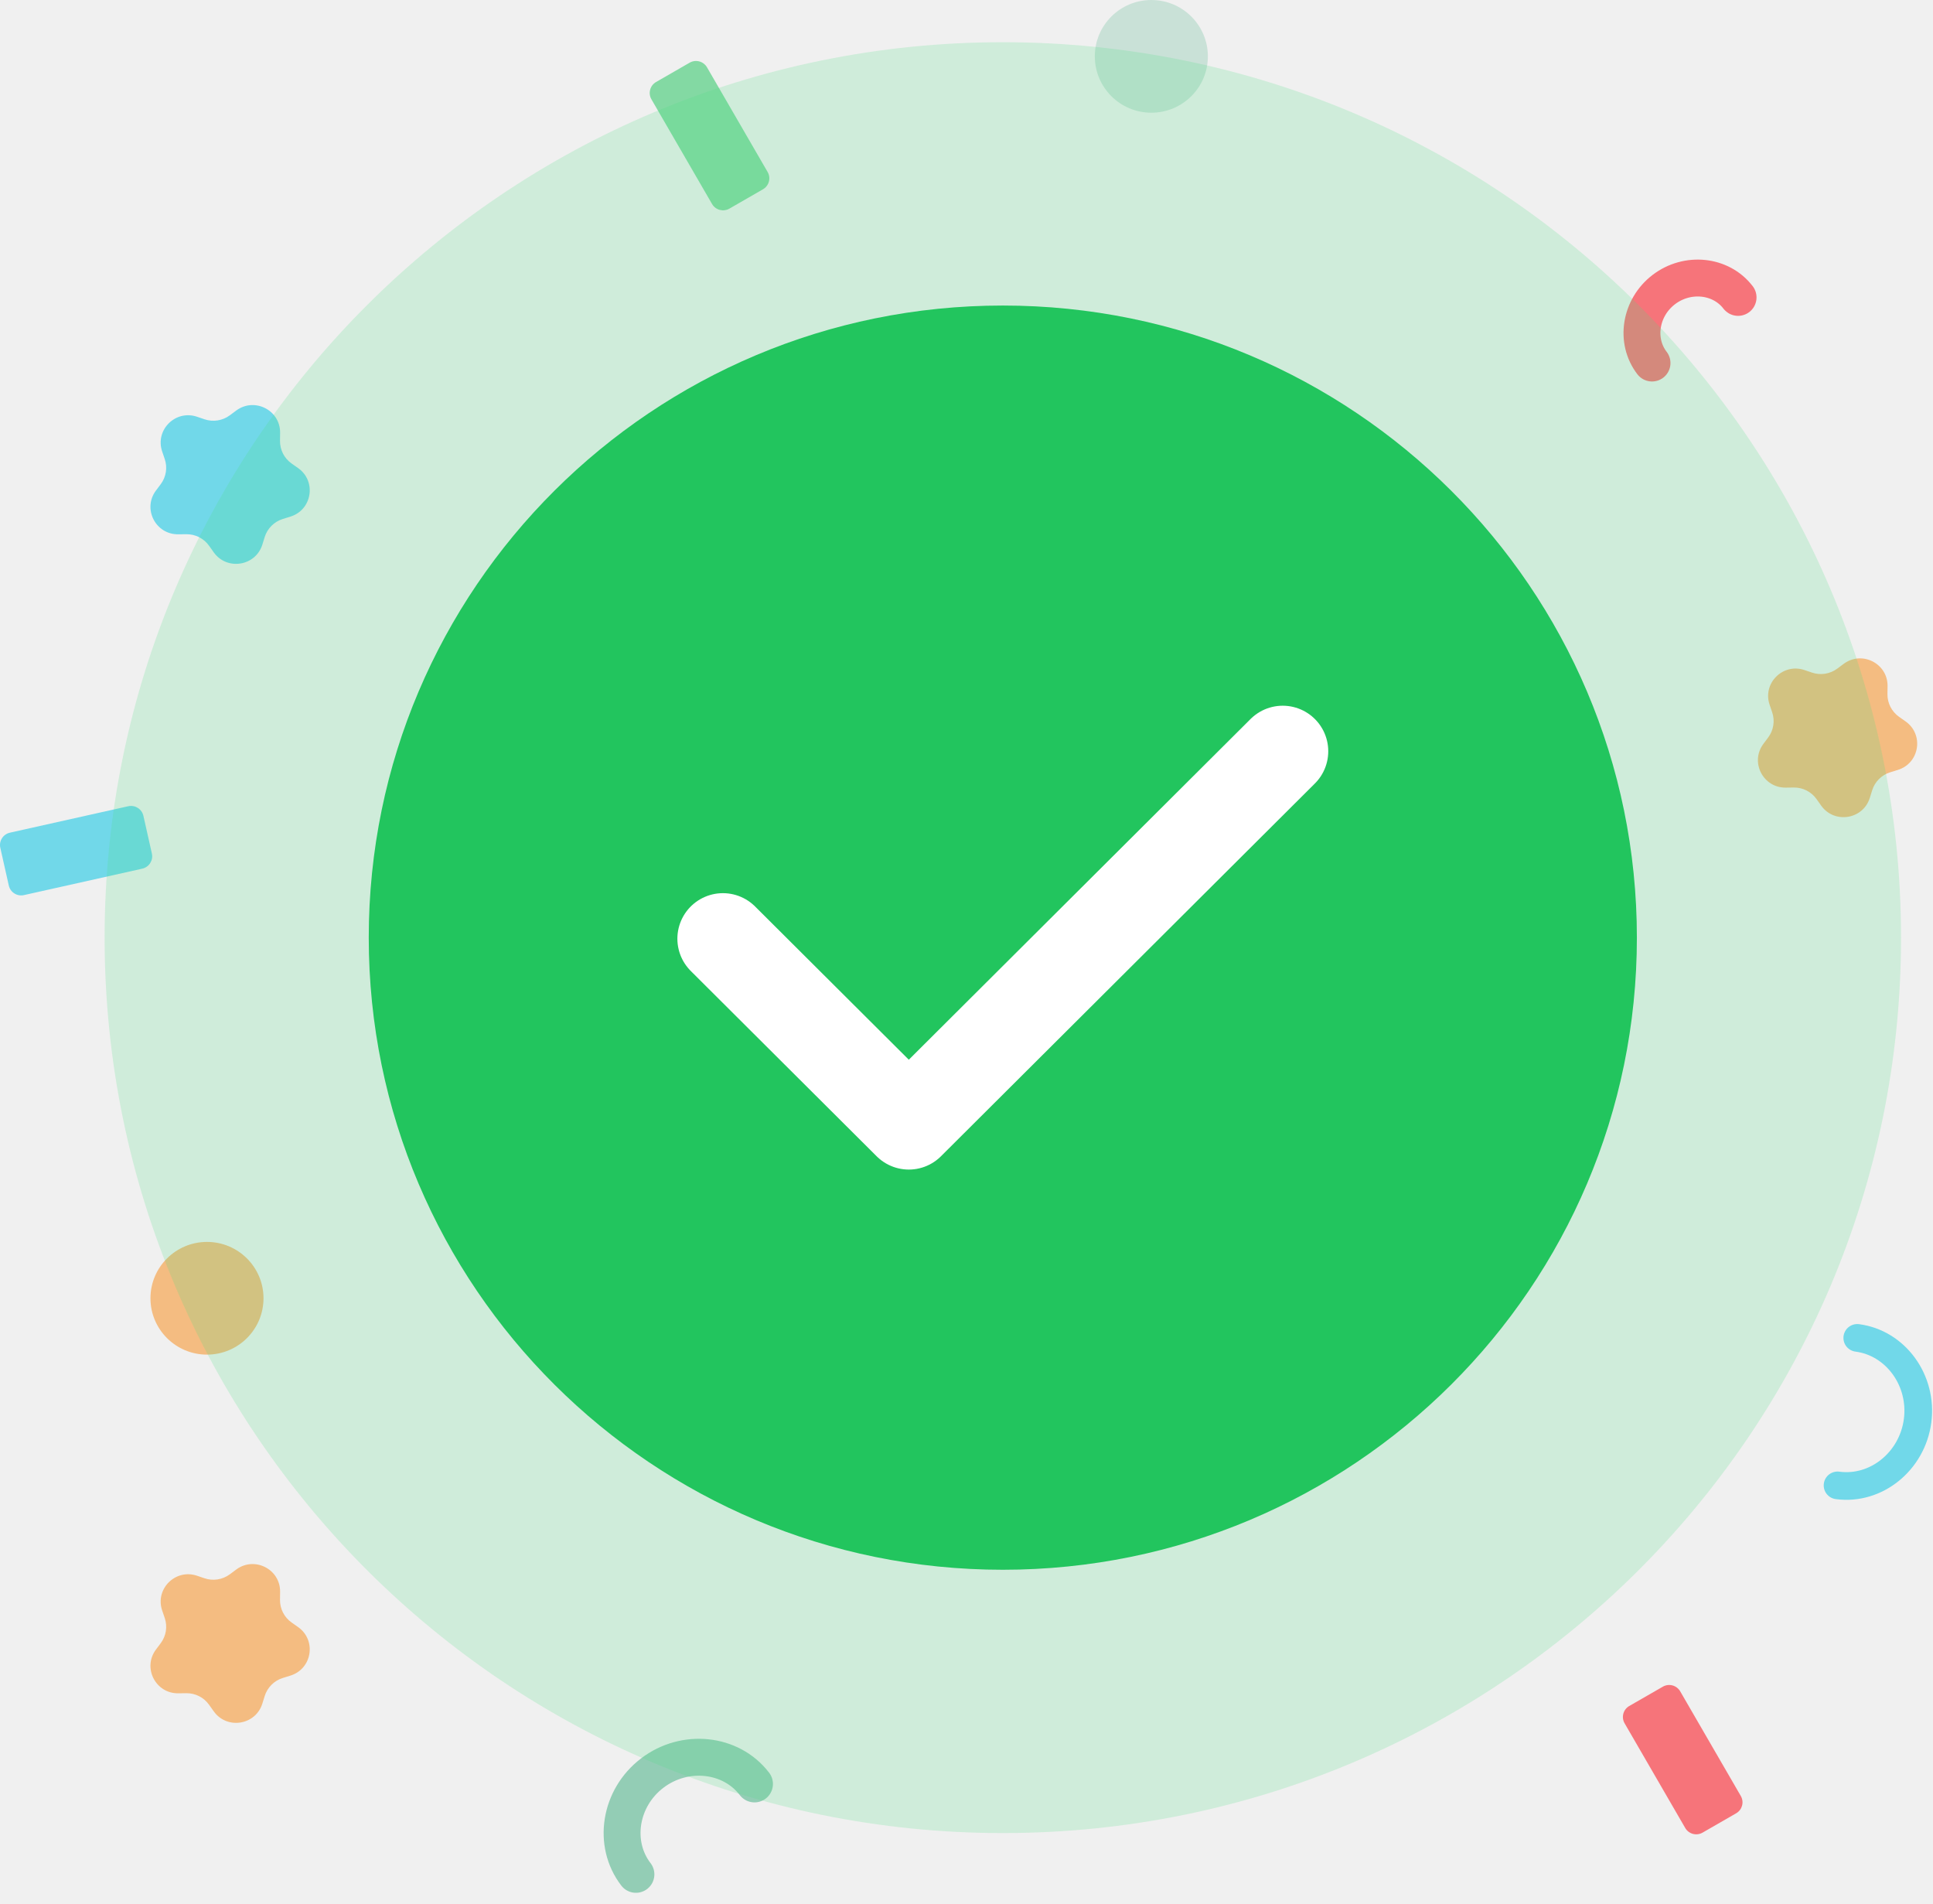
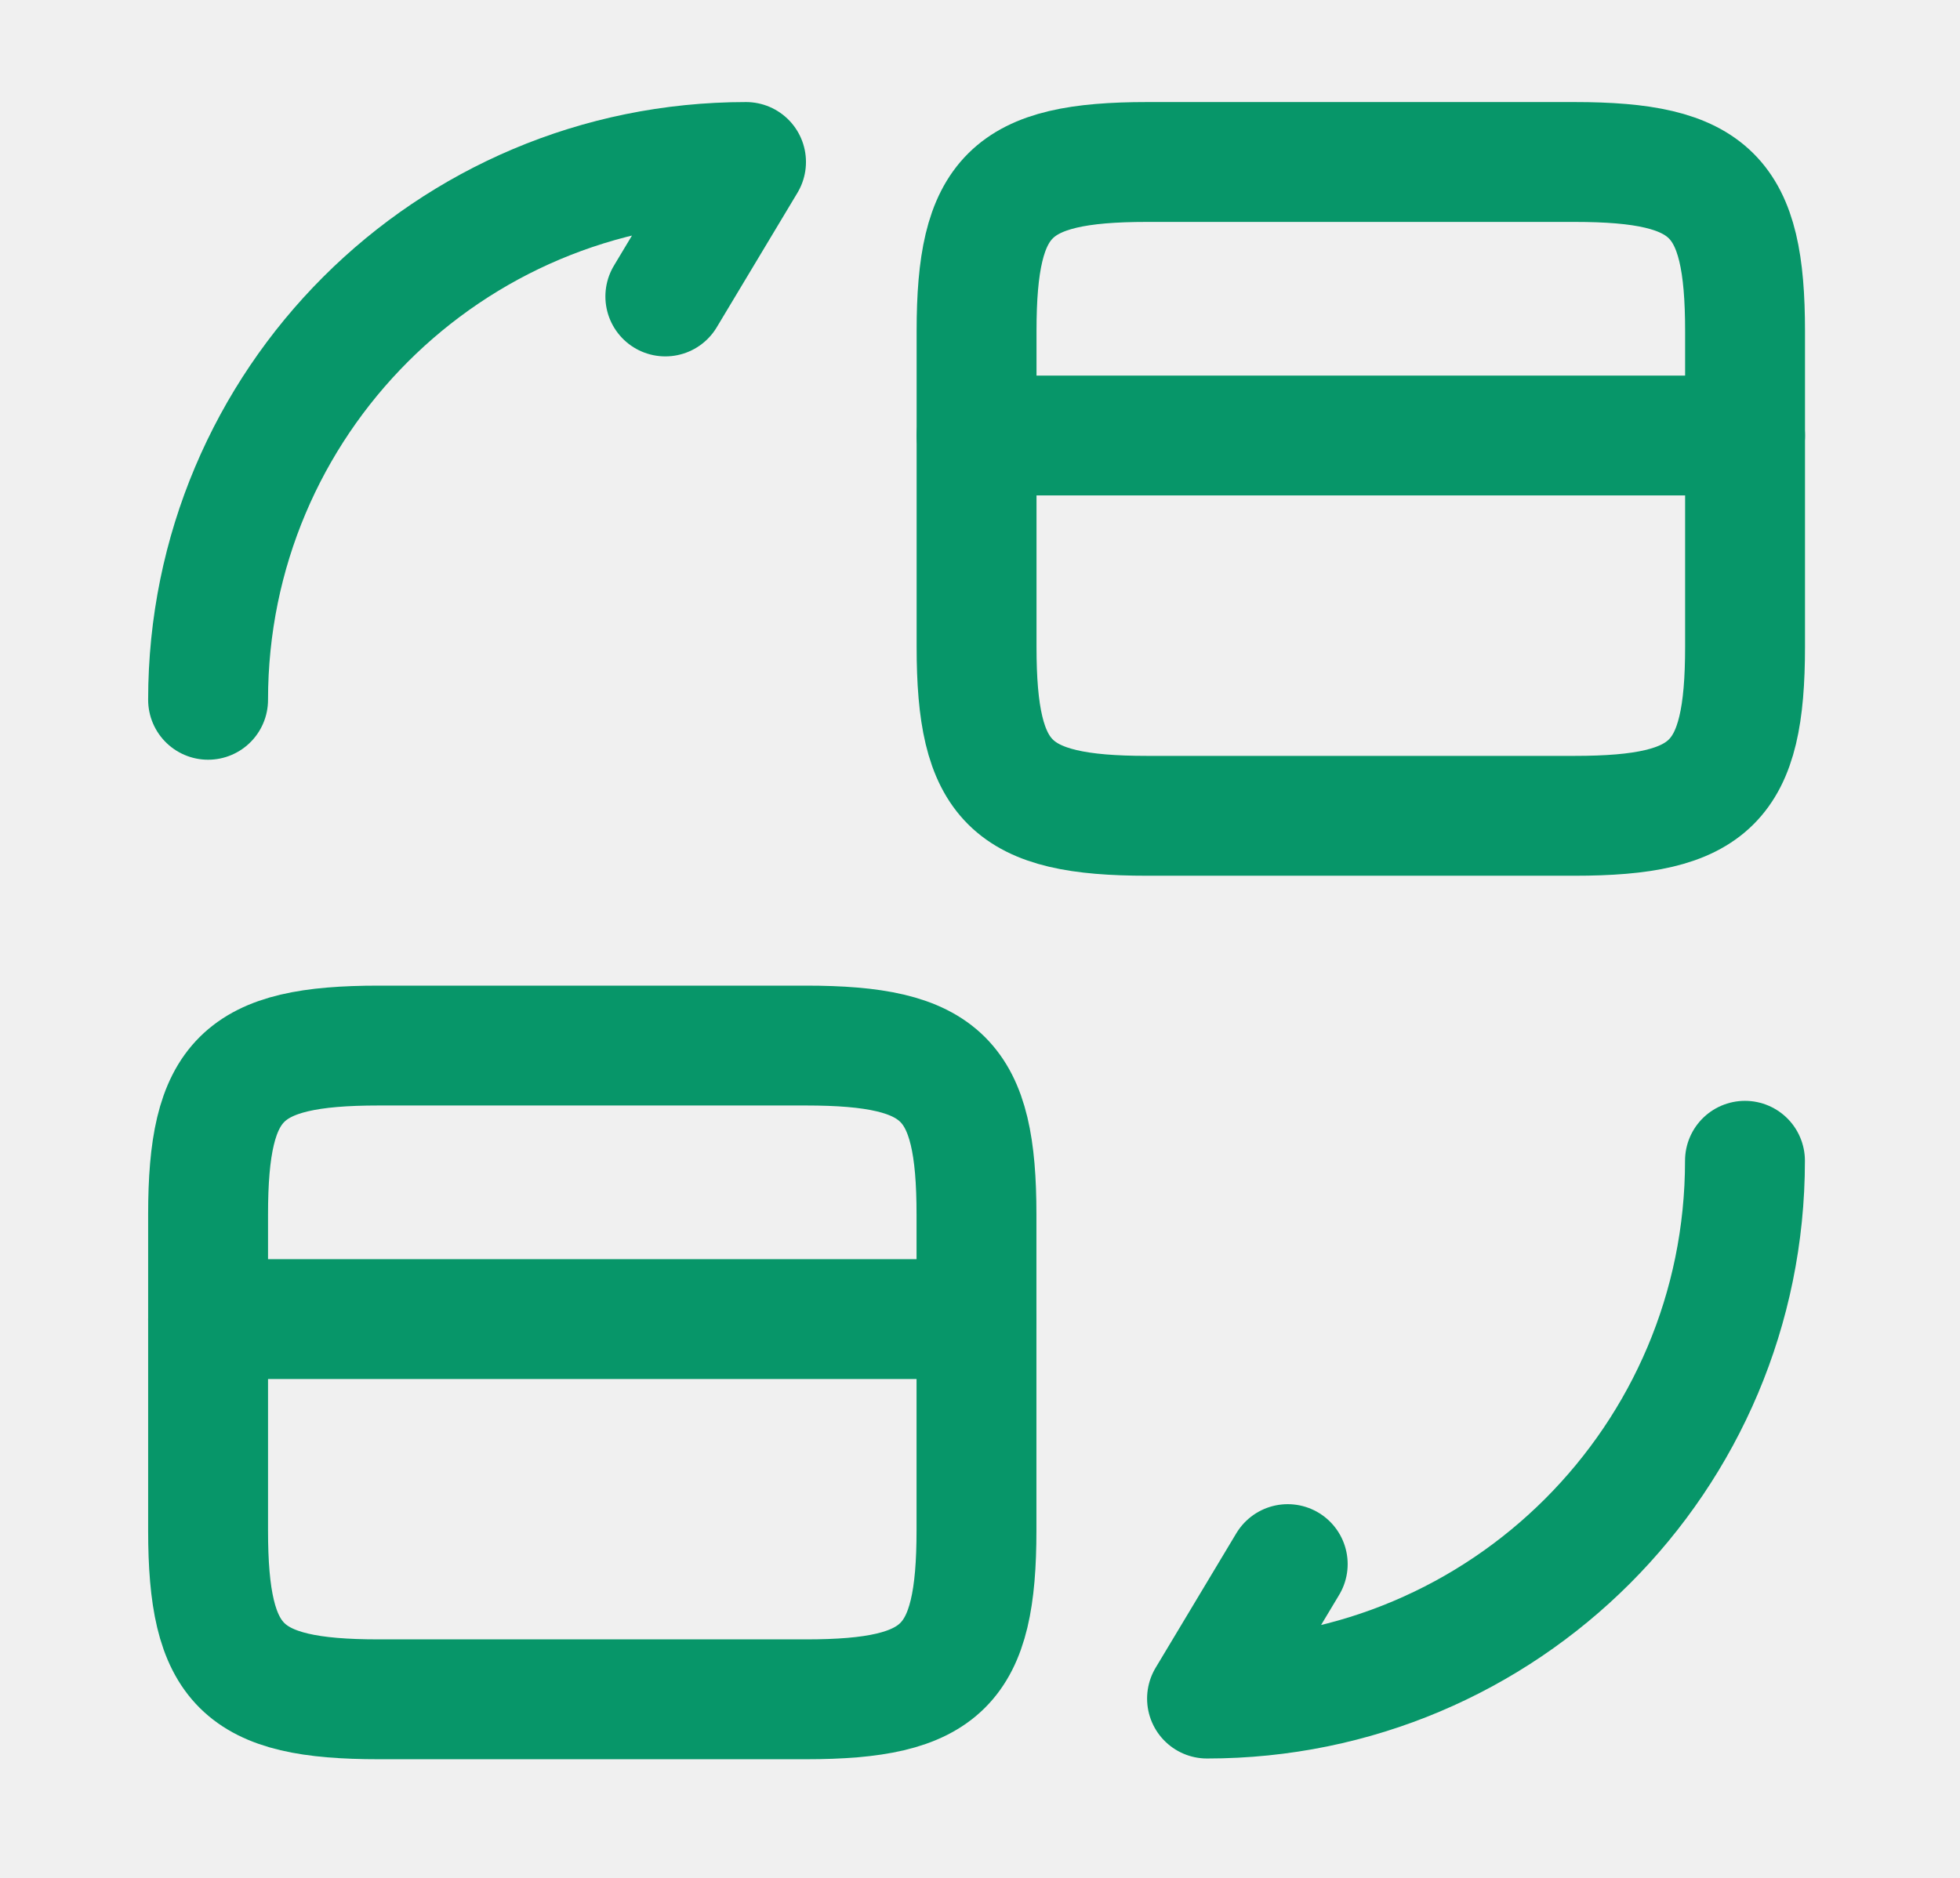
- <svg xmlns="http://www.w3.org/2000/svg" width="131" height="129" viewBox="0 0 131 129" fill="none">
-   <g opacity="0.219">
-     <path d="M81.858 3.818C81.858 5.927 80.142 7.637 78.027 7.637C75.911 7.637 74.196 5.927 74.196 3.818C74.196 1.709 75.911 0 78.027 0C80.142 0 81.858 1.709 81.858 3.818Z" fill="#41AE80" />
-   </g>
-   <g opacity="0.529">
-     <path d="M51.707 12.826L49.432 14.135C49.02 14.372 48.493 14.232 48.255 13.821L44.147 6.729C43.909 6.319 44.051 5.794 44.462 5.557L46.738 4.247C47.149 4.01 47.676 4.151 47.914 4.562L52.022 11.653C52.26 12.064 52.118 12.589 51.707 12.826Z" fill="#22C55E" />
-   </g>
-   <g opacity="0.529">
-     <path d="M13.351 28.237L13.863 28.41C14.443 28.606 15.083 28.505 15.574 28.14L16.008 27.818C17.244 26.898 19.003 27.791 18.983 29.329L18.976 29.867C18.968 30.478 19.262 31.053 19.762 31.406L20.204 31.717C21.464 32.605 21.155 34.548 19.681 35.004L19.165 35.164C18.58 35.345 18.122 35.802 17.94 36.385L17.78 36.9C17.322 38.368 15.373 38.676 14.482 37.42L14.169 36.98C13.816 36.482 13.238 36.189 12.626 36.197L12.085 36.203C10.542 36.223 9.647 34.471 10.569 33.238L10.893 32.806C11.259 32.317 11.361 31.679 11.164 31.101L10.99 30.59C10.495 29.134 11.89 27.743 13.351 28.237Z" fill="#00C3E2" />
-   </g>
-   <g opacity="0.529">
-     <path d="M9.719 55.278L10.293 57.833C10.397 58.295 10.105 58.754 9.641 58.858L1.624 60.649C1.16 60.753 0.7 60.462 0.596 59.999L0.021 57.444C-0.083 56.982 0.209 56.523 0.673 56.419L8.69 54.628C9.154 54.524 9.615 54.815 9.719 55.278Z" fill="#00C3E2" />
-   </g>
-   <g opacity="0.529">
-     <path d="M17.858 87.967C17.858 90.075 16.143 91.785 14.027 91.785C11.912 91.785 10.197 90.075 10.197 87.967C10.197 85.858 11.912 84.148 14.027 84.148C16.143 84.148 17.858 85.858 17.858 87.967Z" fill="#F78E1E" />
-   </g>
-   <g opacity="0.529">
-     <path d="M13.351 106.767L13.863 106.94C14.443 107.136 15.083 107.035 15.574 106.67L16.008 106.347C17.244 105.428 19.003 106.321 18.983 107.859L18.976 108.397C18.968 109.008 19.262 109.583 19.762 109.936L20.204 110.247C21.464 111.135 21.155 113.077 19.681 113.534L19.165 113.694C18.58 113.875 18.122 114.332 17.94 114.915L17.78 115.429C17.322 116.898 15.373 117.206 14.482 115.95L14.169 115.51C13.816 115.012 13.238 114.718 12.626 114.726L12.085 114.733C10.542 114.753 9.647 113.001 10.569 111.768L10.893 111.336C11.259 110.847 11.361 110.209 11.164 109.63L10.99 109.12C10.495 107.664 11.89 106.273 13.351 106.767Z" fill="#F78E1E" />
-   </g>
-   <g opacity="0.529">
-     <path d="M111.958 24.598C110.797 23.09 111.156 20.843 112.754 19.622C114.352 18.4 116.622 18.635 117.783 20.143C117.785 20.146 117.787 20.149 117.79 20.151" stroke="#FC0611" stroke-width="2.5" stroke-linecap="round" stroke-linejoin="round" />
-   </g>
-   <g opacity="0.529">
-     <path d="M122.289 45.4L122.8 45.573C123.381 45.769 124.021 45.668 124.512 45.303L124.945 44.981C126.182 44.061 127.94 44.954 127.92 46.492L127.913 47.03C127.906 47.641 128.2 48.217 128.7 48.569L129.141 48.88C130.401 49.768 130.092 51.711 128.619 52.167L128.103 52.327C127.517 52.508 127.059 52.965 126.878 53.548L126.717 54.063C126.259 55.532 124.31 55.839 123.419 54.583L123.107 54.144C122.753 53.645 122.176 53.352 121.563 53.36L121.023 53.367C119.48 53.386 118.584 51.634 119.507 50.401L119.83 49.969C120.197 49.48 120.298 48.842 120.101 48.264L119.928 47.754C119.432 46.297 120.827 44.906 122.289 45.4Z" fill="#F78E1E" />
-   </g>
-   <g opacity="0.529">
-     <path d="M125.867 90.651C128.471 90.993 130.317 93.53 129.955 96.272C129.592 99.014 127.151 100.989 124.546 100.647C124.541 100.646 124.536 100.646 124.531 100.645" stroke="#00C3E2" stroke-width="1.875" stroke-linecap="round" stroke-linejoin="round" />
-   </g>
-   <g opacity="0.529">
-     <path d="M117.66 122.863L115.385 124.172C114.973 124.409 114.446 124.268 114.208 123.858L110.1 116.766C109.863 116.355 110.004 115.83 110.415 115.593L112.691 114.284C113.102 114.047 113.629 114.188 113.867 114.598L117.975 121.69C118.213 122.101 118.072 122.626 117.66 122.863Z" fill="#FC0611" />
-   </g>
-   <g opacity="0.529">
-     <path d="M43.097 127C41.498 124.922 41.993 121.827 44.195 120.144C46.396 118.46 49.523 118.784 51.123 120.862L51.132 120.874" stroke="#41AE80" stroke-width="2.5" stroke-linecap="round" stroke-linejoin="round" />
-   </g>
-   <g opacity="0.2">
-     <path d="M128.834 63.532C128.834 97.04 101.581 124.203 67.962 124.203C34.344 124.203 7.09 97.04 7.09 63.532C7.09 30.024 34.344 2.86 67.962 2.86C101.581 2.86 128.834 30.024 128.834 63.532Z" fill="#4ADE80" />
-   </g>
-   <path d="M110.932 63.532C110.932 87.186 91.694 106.362 67.961 106.362C44.229 106.362 24.99 87.186 24.99 63.532C24.99 39.878 44.229 20.702 67.961 20.702C91.694 20.702 110.932 39.878 110.932 63.532Z" fill="#22C55E" />
-   <path d="M48.992 63.604L61.59 76.16L86.93 50.903" stroke="white" stroke-width="6.172" stroke-linecap="round" stroke-linejoin="round" />
+ <svg xmlns="http://www.w3.org/2000/svg" width="24" height="23" viewBox="0 0 24 23" fill="none">
+   <path d="M11.958 5.334H21.368" stroke="#079669" stroke-width="1.468" stroke-miterlimit="10" stroke-linecap="round" stroke-linejoin="round" />
+   <path d="M14.047 1.984H19.279C20.954 1.984 21.368 2.399 21.368 4.055V7.922C21.368 9.578 20.954 9.992 19.279 9.992H14.047C12.372 9.992 11.958 9.578 11.958 7.922V4.055C11.958 2.399 12.372 1.984 14.047 1.984Z" stroke="#079669" stroke-width="1.468" stroke-linecap="round" stroke-linejoin="round" />
+   <path d="M2.548 16.156H11.957" stroke="#079669" stroke-width="1.468" stroke-miterlimit="10" stroke-linecap="round" stroke-linejoin="round" />
+   <path d="M4.637 12.806H9.868C11.543 12.806 11.957 13.22 11.957 14.876V18.743C11.957 20.399 11.543 20.813 9.868 20.813H4.637C2.962 20.813 2.548 20.399 2.548 18.743V14.876C2.548 13.22 2.962 12.806 4.637 12.806Z" stroke="#079669" stroke-width="1.468" stroke-linecap="round" stroke-linejoin="round" />
+   <path d="M21.367 14.217C21.367 17.858 18.422 20.804 14.78 20.804L15.768 19.157" stroke="#079669" stroke-width="1.468" stroke-linecap="round" stroke-linejoin="round" />
+   <path d="M2.548 8.571C2.548 4.929 5.493 1.984 9.135 1.984L8.147 3.631" stroke="#079669" stroke-width="1.468" stroke-linecap="round" stroke-linejoin="round" />
</svg>
